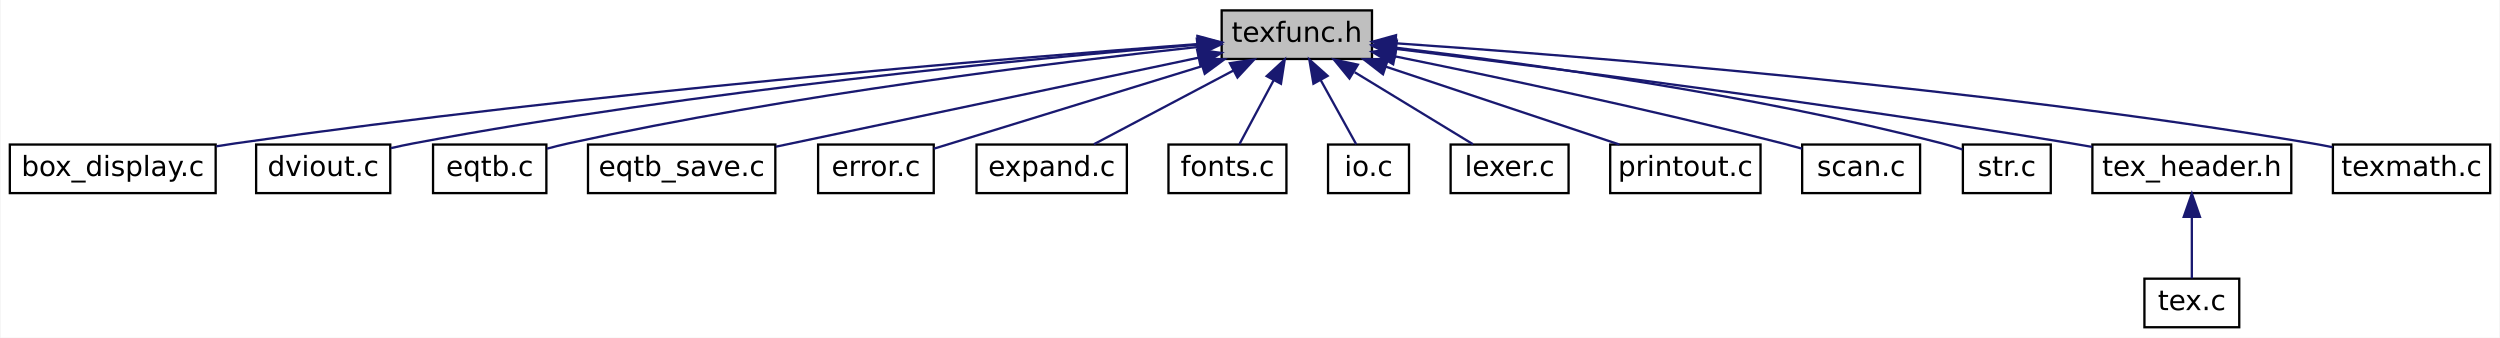
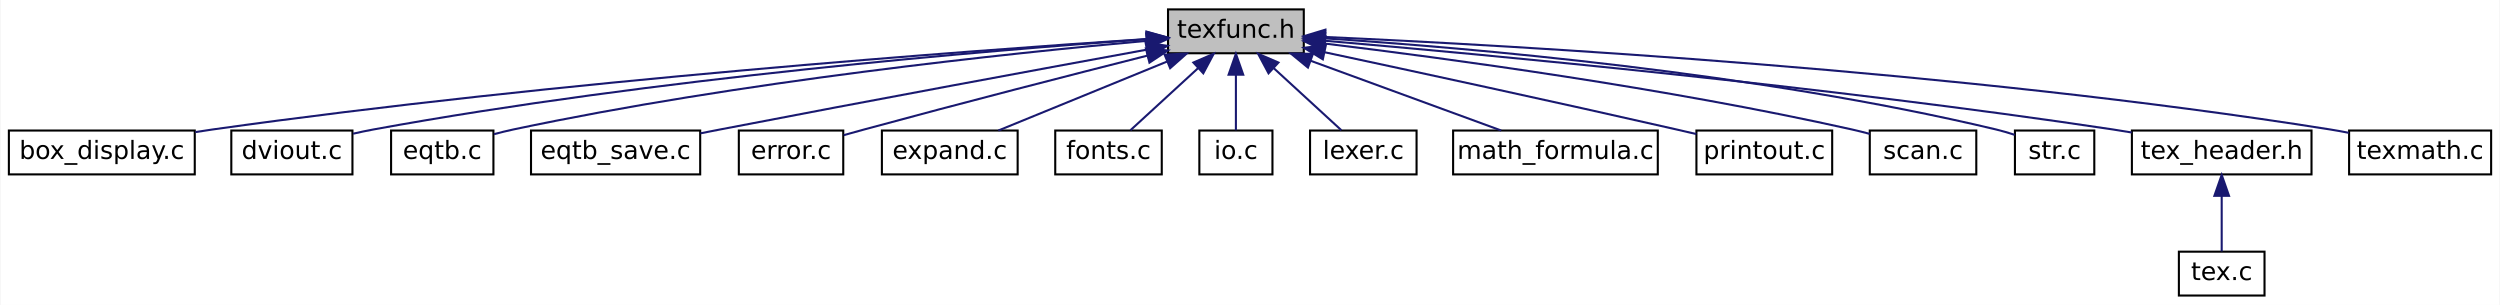
- <svg xmlns="http://www.w3.org/2000/svg" xmlns:xlink="http://www.w3.org/1999/xlink" width="1081pt" height="146pt" viewBox="0.00 0.00 1080.50 146.00">
+ <svg xmlns="http://www.w3.org/2000/svg" xmlns:xlink="http://www.w3.org/1999/xlink" width="1197pt" height="146pt" viewBox="0.00 0.00 1196.50 146.00">
  <g id="graph0" class="graph" transform="scale(1 1) rotate(0) translate(4 142)">
-     <polygon fill="white" stroke="transparent" points="-4,4 -4,-142 1076.5,-142 1076.5,4 -4,4" />
+     <polygon fill="white" stroke="transparent" points="-4,4 -4,-142 1192.5,-142 1192.5,4 -4,4" />
    <g id="node1" class="node">
      <g id="a_node1">
        <a xlink:title=" ">
-           <polygon fill="#bfbfbf" stroke="black" points="524,-116.5 524,-137.5 589,-137.5 589,-116.5 524,-116.5" />
-           <text text-anchor="middle" x="556.5" y="-123.9" font-family="DejaVuSans" font-size="12.00">texfunc.h</text>
+           <polygon fill="#bfbfbf" stroke="black" points="555,-116.5 555,-137.5 620,-137.5 620,-116.5 555,-116.5" />
+           <text text-anchor="middle" x="587.5" y="-123.9" font-family="DejaVuSans" font-size="12.00">texfunc.h</text>
        </a>
      </g>
    </g>
    <g id="node2" class="node">
      <g id="a_node2">
        <a xlink:href="box__display_8c.html" target="_top" xlink:title=" ">
          <polygon fill="white" stroke="black" points="0,-58.5 0,-79.5 89,-79.5 89,-58.5 0,-58.5" />
          <text text-anchor="middle" x="44.5" y="-65.9" font-family="DejaVuSans" font-size="12.00">box_display.c</text>
        </a>
      </g>
    </g>
    <g id="edge1" class="edge">
-       <path fill="none" stroke="midnightblue" d="M513.48,-122.94C432.02,-116.87 249.79,-101.96 97.5,-80 94.81,-79.61 92.05,-79.18 89.27,-78.73" />
-       <polygon fill="midnightblue" stroke="midnightblue" points="513.6,-126.46 523.83,-123.7 514.11,-119.48 513.6,-126.46" />
+       <path fill="none" stroke="midnightblue" d="M544.92,-123.34C459.68,-117.72 262.17,-103.21 97.5,-80 94.81,-79.62 92.05,-79.2 89.27,-78.75" />
+       <polygon fill="midnightblue" stroke="midnightblue" points="544.78,-126.84 554.98,-124 545.23,-119.85 544.78,-126.84" />
    </g>
    <g id="node3" class="node">
      <g id="a_node3">
        <a xlink:href="dviout_8c.html" target="_top" xlink:title=" ">
          <polygon fill="white" stroke="black" points="106.5,-58.5 106.5,-79.5 164.5,-79.5 164.5,-58.5 106.5,-58.5" />
          <text text-anchor="middle" x="135.5" y="-65.9" font-family="DejaVuSans" font-size="12.00">dviout.c</text>
        </a>
      </g>
    </g>
    <g id="edge2" class="edge">
-       <path fill="none" stroke="midnightblue" d="M513.5,-122.67C442.49,-116.77 296.43,-102.87 174.5,-80 171.34,-79.41 168.06,-78.7 164.8,-77.95" />
-       <polygon fill="midnightblue" stroke="midnightblue" points="513.58,-126.19 523.83,-123.52 514.15,-119.22 513.58,-126.19" />
+       <path fill="none" stroke="midnightblue" d="M544.84,-123.23C469.59,-117.9 308.53,-104.52 174.5,-80 171.34,-79.42 168.05,-78.73 164.79,-77.98" />
+       <polygon fill="midnightblue" stroke="midnightblue" points="544.66,-126.72 554.88,-123.93 545.15,-119.74 544.66,-126.72" />
    </g>
    <g id="node4" class="node">
      <g id="a_node4">
        <a xlink:href="eqtb_8c.html" target="_top" xlink:title=" ">
          <polygon fill="white" stroke="black" points="183,-58.5 183,-79.5 232,-79.5 232,-58.5 183,-58.5" />
          <text text-anchor="middle" x="207.5" y="-65.9" font-family="DejaVuSans" font-size="12.00">eqtb.c</text>
        </a>
      </g>
    </g>
    <g id="edge3" class="edge">
-       <path fill="none" stroke="midnightblue" d="M513.55,-121.67C452.6,-115.09 337.7,-101.06 241.5,-80 238.49,-79.34 235.37,-78.56 232.28,-77.73" />
-       <polygon fill="midnightblue" stroke="midnightblue" points="513.26,-125.16 523.58,-122.74 514,-118.2 513.26,-125.16" />
+       <path fill="none" stroke="midnightblue" d="M544.8,-122.45C479.11,-116.52 349.53,-102.93 241.5,-80 238.49,-79.36 235.36,-78.59 232.27,-77.76" />
+       <polygon fill="midnightblue" stroke="midnightblue" points="544.51,-125.94 554.78,-123.34 545.13,-118.97 544.51,-125.94" />
    </g>
    <g id="node5" class="node">
      <g id="a_node5">
        <a xlink:href="eqtb__save_8c.html" target="_top" xlink:title=" ">
          <polygon fill="white" stroke="black" points="250,-58.5 250,-79.5 331,-79.5 331,-58.5 250,-58.5" />
          <text text-anchor="middle" x="290.5" y="-65.9" font-family="DejaVuSans" font-size="12.00">eqtb_save.c</text>
        </a>
      </g>
    </g>
    <g id="edge4" class="edge">
-       <path fill="none" stroke="midnightblue" d="M513.98,-117.05C463.73,-106.47 380.69,-88.99 331.23,-78.57" />
-       <polygon fill="midnightblue" stroke="midnightblue" points="513.38,-120.5 523.88,-119.13 514.82,-113.65 513.38,-120.5" />
+       <path fill="none" stroke="midnightblue" d="M544.73,-118.21C495.46,-109.2 412.07,-93.82 340.5,-80 337.46,-79.41 334.31,-78.8 331.15,-78.18" />
+       <polygon fill="midnightblue" stroke="midnightblue" points="544.25,-121.68 554.71,-120.04 545.5,-114.8 544.25,-121.68" />
    </g>
    <g id="node6" class="node">
      <g id="a_node6">
        <a xlink:href="error_8c.html" target="_top" xlink:title=" ">
          <polygon fill="white" stroke="black" points="349.5,-58.5 349.5,-79.5 399.5,-79.5 399.5,-58.5 349.5,-58.5" />
          <text text-anchor="middle" x="374.5" y="-65.9" font-family="DejaVuSans" font-size="12.00">error.c</text>
        </a>
      </g>
    </g>
    <g id="edge5" class="edge">
-       <path fill="none" stroke="midnightblue" d="M515.59,-113.41C479.96,-102.45 429.46,-86.91 399.53,-77.7" />
-       <polygon fill="midnightblue" stroke="midnightblue" points="514.63,-116.78 525.21,-116.37 516.68,-110.09 514.63,-116.78" />
+       <path fill="none" stroke="midnightblue" d="M545.24,-115.4C509.13,-106.27 455.81,-92.6 409.5,-80 406.33,-79.14 403,-78.21 399.71,-77.29" />
+       <polygon fill="midnightblue" stroke="midnightblue" points="544.4,-118.8 554.95,-117.85 546.11,-112.01 544.4,-118.8" />
    </g>
    <g id="node7" class="node">
      <g id="a_node7">
        <a xlink:href="expand_8c.html" target="_top" xlink:title=" ">
          <polygon fill="white" stroke="black" points="418,-58.5 418,-79.5 483,-79.5 483,-58.5 418,-58.5" />
          <text text-anchor="middle" x="450.5" y="-65.9" font-family="DejaVuSans" font-size="12.00">expand.c</text>
        </a>
      </g>
    </g>
    <g id="edge6" class="edge">
-       <path fill="none" stroke="midnightblue" d="M528.98,-111.46C510.01,-101.44 485.33,-88.4 468.75,-79.64" />
-       <polygon fill="midnightblue" stroke="midnightblue" points="527.56,-114.67 538.04,-116.25 530.83,-108.48 527.56,-114.67" />
+       <path fill="none" stroke="midnightblue" d="M554.52,-112.52C529.57,-102.32 495.93,-88.57 473.74,-79.5" />
+       <polygon fill="midnightblue" stroke="midnightblue" points="553.37,-115.83 563.95,-116.37 556.02,-109.35 553.37,-115.83" />
    </g>
    <g id="node8" class="node">
      <g id="a_node8">
        <a xlink:href="fonts_8c.html" target="_top" xlink:title=" ">
          <polygon fill="white" stroke="black" points="501,-58.5 501,-79.5 552,-79.5 552,-58.5 501,-58.5" />
          <text text-anchor="middle" x="526.5" y="-65.9" font-family="DejaVuSans" font-size="12.00">fonts.c</text>
        </a>
      </g>
    </g>
    <g id="edge7" class="edge">
-       <path fill="none" stroke="midnightblue" d="M546.5,-107.34C541.53,-98.06 535.74,-87.24 531.67,-79.64" />
-       <polygon fill="midnightblue" stroke="midnightblue" points="543.47,-109.08 551.27,-116.25 549.64,-105.78 543.47,-109.08" />
+       <path fill="none" stroke="midnightblue" d="M569.38,-109.36C558.82,-99.67 545.89,-87.8 537,-79.64" />
+       <polygon fill="midnightblue" stroke="midnightblue" points="567.14,-112.06 576.87,-116.25 571.88,-106.9 567.14,-112.06" />
    </g>
    <g id="node9" class="node">
      <g id="a_node9">
        <a xlink:href="io_8c.html" target="_top" xlink:title=" ">
          <polygon fill="white" stroke="black" points="570,-58.5 570,-79.5 605,-79.5 605,-58.5 570,-58.5" />
          <text text-anchor="middle" x="587.5" y="-65.9" font-family="DejaVuSans" font-size="12.00">io.c</text>
        </a>
      </g>
    </g>
    <g id="edge8" class="edge">
-       <path fill="none" stroke="midnightblue" d="M566.83,-107.34C571.97,-98.06 577.96,-87.24 582.16,-79.64" />
-       <polygon fill="midnightblue" stroke="midnightblue" points="563.68,-105.8 561.9,-116.25 569.81,-109.19 563.68,-105.8" />
+       <path fill="none" stroke="midnightblue" d="M587.5,-106.16C587.5,-97.16 587.5,-86.92 587.5,-79.64" />
+       <polygon fill="midnightblue" stroke="midnightblue" points="584,-106.25 587.5,-116.25 591,-106.25 584,-106.25" />
    </g>
    <g id="node10" class="node">
      <g id="a_node10">
        <a xlink:href="lexer_8c.html" target="_top" xlink:title=" ">
          <polygon fill="white" stroke="black" points="623,-58.5 623,-79.5 674,-79.5 674,-58.5 623,-58.5" />
          <text text-anchor="middle" x="648.5" y="-65.9" font-family="DejaVuSans" font-size="12.00">lexer.c</text>
        </a>
      </g>
    </g>
    <g id="edge9" class="edge">
-       <path fill="none" stroke="midnightblue" d="M581.52,-110.77C597.83,-100.85 618.6,-88.2 632.66,-79.64" />
-       <polygon fill="midnightblue" stroke="midnightblue" points="579.25,-108.06 572.53,-116.25 582.89,-114.04 579.25,-108.06" />
+       <path fill="none" stroke="midnightblue" d="M605.62,-109.36C616.18,-99.67 629.11,-87.8 638,-79.64" />
+       <polygon fill="midnightblue" stroke="midnightblue" points="603.12,-106.9 598.13,-116.25 607.86,-112.06 603.12,-106.9" />
    </g>
    <g id="node11" class="node">
      <g id="a_node11">
-         <a xlink:href="printout_8c.html" target="_top" xlink:title=" ">
-           <polygon fill="white" stroke="black" points="692,-58.5 692,-79.5 757,-79.5 757,-58.5 692,-58.5" />
-           <text text-anchor="middle" x="724.5" y="-65.9" font-family="DejaVuSans" font-size="12.00">printout.c</text>
+         <a xlink:href="math__formula_8c.html" target="_top" xlink:title=" ">
+           <polygon fill="white" stroke="black" points="691.5,-58.5 691.5,-79.5 789.5,-79.5 789.5,-58.5 691.5,-58.5" />
+           <text text-anchor="middle" x="740.5" y="-65.9" font-family="DejaVuSans" font-size="12.00">math_formula.c</text>
        </a>
      </g>
    </g>
    <g id="edge10" class="edge">
-       <path fill="none" stroke="midnightblue" d="M594.93,-113.19C625.71,-102.93 668.19,-88.77 696,-79.5" />
-       <polygon fill="midnightblue" stroke="midnightblue" points="593.76,-109.89 585.38,-116.37 595.97,-116.53 593.76,-109.89" />
+       <path fill="none" stroke="midnightblue" d="M623.23,-112.92C651.2,-102.69 689.44,-88.69 714.54,-79.5" />
+       <polygon fill="midnightblue" stroke="midnightblue" points="621.99,-109.65 613.8,-116.37 624.4,-116.22 621.99,-109.65" />
    </g>
    <g id="node12" class="node">
      <g id="a_node12">
-         <a xlink:href="scan_8c.html" target="_top" xlink:title=" ">
-           <polygon fill="white" stroke="black" points="775,-58.5 775,-79.5 826,-79.5 826,-58.5 775,-58.5" />
-           <text text-anchor="middle" x="800.5" y="-65.9" font-family="DejaVuSans" font-size="12.00">scan.c</text>
+         <a xlink:href="printout_8c.html" target="_top" xlink:title=" ">
+           <polygon fill="white" stroke="black" points="808,-58.5 808,-79.5 873,-79.5 873,-58.5 808,-58.5" />
+           <text text-anchor="middle" x="840.5" y="-65.9" font-family="DejaVuSans" font-size="12.00">printout.c</text>
        </a>
      </g>
    </g>
    <g id="edge11" class="edge">
-       <path fill="none" stroke="midnightblue" d="M599.05,-117.6C641.62,-108.97 708.88,-94.76 766.5,-80 769.24,-79.3 772.1,-78.52 774.93,-77.73" />
-       <polygon fill="midnightblue" stroke="midnightblue" points="598.16,-114.21 589.04,-119.61 599.54,-121.07 598.16,-114.21" />
+       <path fill="none" stroke="midnightblue" d="M630.1,-116.96C672.76,-107.85 740.25,-93.28 798.5,-80 801.57,-79.3 804.76,-78.56 807.95,-77.81" />
+       <polygon fill="midnightblue" stroke="midnightblue" points="629.12,-113.59 620.07,-119.1 630.58,-120.44 629.12,-113.59" />
    </g>
    <g id="node13" class="node">
      <g id="a_node13">
-         <a xlink:href="str_8c.html" target="_top" xlink:title=" ">
-           <polygon fill="white" stroke="black" points="844.5,-58.5 844.5,-79.5 882.5,-79.5 882.5,-58.5 844.5,-58.5" />
-           <text text-anchor="middle" x="863.5" y="-65.9" font-family="DejaVuSans" font-size="12.00">str.c</text>
+         <a xlink:href="scan_8c.html" target="_top" xlink:title=" ">
+           <polygon fill="white" stroke="black" points="891,-58.5 891,-79.5 942,-79.5 942,-58.5 891,-58.5" />
+           <text text-anchor="middle" x="916.5" y="-65.9" font-family="DejaVuSans" font-size="12.00">scan.c</text>
        </a>
      </g>
    </g>
    <g id="edge12" class="edge">
-       <path fill="none" stroke="midnightblue" d="M599.22,-121.38C654.4,-114.85 753.12,-101.32 835.5,-80 838.4,-79.25 841.42,-78.33 844.36,-77.35" />
-       <polygon fill="midnightblue" stroke="midnightblue" points="598.64,-117.92 589.11,-122.55 599.45,-124.87 598.64,-117.92" />
+       <path fill="none" stroke="midnightblue" d="M630.26,-121.12C687.94,-114.14 793.69,-99.89 882.5,-80 885.26,-79.38 888.13,-78.66 890.97,-77.9" />
+       <polygon fill="midnightblue" stroke="midnightblue" points="629.58,-117.68 620.06,-122.34 630.41,-124.63 629.58,-117.68" />
    </g>
    <g id="node14" class="node">
      <g id="a_node14">
+         <a xlink:href="str_8c.html" target="_top" xlink:title=" ">
+           <polygon fill="white" stroke="black" points="960.5,-58.5 960.5,-79.5 998.5,-79.5 998.5,-58.5 960.5,-58.5" />
+           <text text-anchor="middle" x="979.5" y="-65.9" font-family="DejaVuSans" font-size="12.00">str.c</text>
+         </a>
+       </g>
+     </g>
+     <g id="edge13" class="edge">
+       <path fill="none" stroke="midnightblue" d="M630.04,-123.63C698.54,-119.14 837.17,-107.3 951.5,-80 954.41,-79.3 957.44,-78.41 960.39,-77.44" />
+       <polygon fill="midnightblue" stroke="midnightblue" points="629.82,-120.14 620.06,-124.26 630.26,-127.12 629.82,-120.14" />
+     </g>
+     <g id="node15" class="node">
+       <g id="a_node15">
        <a xlink:href="tex__header_8h.html" target="_top" xlink:title=" ">
-           <polygon fill="white" stroke="black" points="900.5,-58.5 900.5,-79.5 986.5,-79.5 986.5,-58.5 900.5,-58.5" />
-           <text text-anchor="middle" x="943.5" y="-65.9" font-family="DejaVuSans" font-size="12.00">tex_header.h</text>
-         </a>
-       </g>
-     </g>
-     <g id="edge13" class="edge">
-       <path fill="none" stroke="midnightblue" d="M599.49,-120.84C663.35,-113.02 786.97,-97.21 891.5,-80 894.4,-79.52 897.39,-79.01 900.4,-78.47" />
-       <polygon fill="midnightblue" stroke="midnightblue" points="598.9,-117.39 589.4,-122.08 599.75,-124.34 598.9,-117.39" />
+           <polygon fill="white" stroke="black" points="1016.5,-58.5 1016.5,-79.5 1102.5,-79.5 1102.5,-58.5 1016.5,-58.5" />
+           <text text-anchor="middle" x="1059.5" y="-65.9" font-family="DejaVuSans" font-size="12.00">tex_header.h</text>
+         </a>
+       </g>
+     </g>
+     <g id="edge14" class="edge">
+       <path fill="none" stroke="midnightblue" d="M630.16,-122.48C706.22,-115.94 870.16,-100.69 1007.5,-80 1010.41,-79.56 1013.4,-79.08 1016.42,-78.56" />
+       <polygon fill="midnightblue" stroke="midnightblue" points="629.69,-119 620.02,-123.34 630.28,-125.98 629.69,-119" />
+     </g>
+     <g id="node17" class="node">
+       <g id="a_node17">
+         <a xlink:href="texmath_8c.html" target="_top" xlink:title=" ">
+           <polygon fill="white" stroke="black" points="1120.5,-58.5 1120.5,-79.5 1188.5,-79.5 1188.5,-58.5 1120.5,-58.5" />
+           <text text-anchor="middle" x="1154.5" y="-65.9" font-family="DejaVuSans" font-size="12.00">texmath.c</text>
+         </a>
+       </g>
+     </g>
+     <g id="edge16" class="edge">
+       <path fill="none" stroke="midnightblue" d="M630.25,-124.29C719.94,-120.26 934.1,-108.27 1111.5,-80 1114.38,-79.54 1117.35,-79 1120.32,-78.41" />
+       <polygon fill="midnightblue" stroke="midnightblue" points="630.03,-120.8 620.2,-124.73 630.34,-127.79 630.03,-120.8" />
    </g>
    <g id="node16" class="node">
      <g id="a_node16">
-         <a xlink:href="texmath_8c.html" target="_top" xlink:title=" ">
-           <polygon fill="white" stroke="black" points="1004.5,-58.5 1004.5,-79.5 1072.5,-79.5 1072.5,-58.5 1004.5,-58.5" />
-           <text text-anchor="middle" x="1038.5" y="-65.9" font-family="DejaVuSans" font-size="12.00">texmath.c</text>
+         <a xlink:href="tex_8c.html" target="_top" xlink:title=" ">
+           <polygon fill="white" stroke="black" points="1039,-0.5 1039,-21.5 1080,-21.5 1080,-0.5 1039,-0.5" />
+           <text text-anchor="middle" x="1059.5" y="-7.9" font-family="DejaVuSans" font-size="12.00">tex.c</text>
        </a>
      </g>
    </g>
    <g id="edge15" class="edge">
-       <path fill="none" stroke="midnightblue" d="M599.21,-123.29C677.96,-117.91 851.21,-104.24 995.5,-80 998.37,-79.52 1001.34,-78.96 1004.31,-78.35" />
-       <polygon fill="midnightblue" stroke="midnightblue" points="598.92,-119.8 589.18,-123.97 599.39,-126.79 598.92,-119.8" />
-     </g>
-     <g id="node15" class="node">
-       <g id="a_node15">
-         <a xlink:href="tex_8c.html" target="_top" xlink:title=" ">
-           <polygon fill="white" stroke="black" points="923,-0.5 923,-21.5 964,-21.5 964,-0.5 923,-0.5" />
-           <text text-anchor="middle" x="943.5" y="-7.9" font-family="DejaVuSans" font-size="12.00">tex.c</text>
-         </a>
-       </g>
-     </g>
-     <g id="edge14" class="edge">
-       <path fill="none" stroke="midnightblue" d="M943.5,-48.16C943.5,-39.16 943.5,-28.92 943.5,-21.64" />
-       <polygon fill="midnightblue" stroke="midnightblue" points="940,-48.25 943.5,-58.25 947,-48.25 940,-48.25" />
+       <path fill="none" stroke="midnightblue" d="M1059.5,-48.16C1059.5,-39.16 1059.5,-28.92 1059.5,-21.64" />
+       <polygon fill="midnightblue" stroke="midnightblue" points="1056,-48.25 1059.5,-58.25 1063,-48.25 1056,-48.25" />
    </g>
  </g>
</svg>
